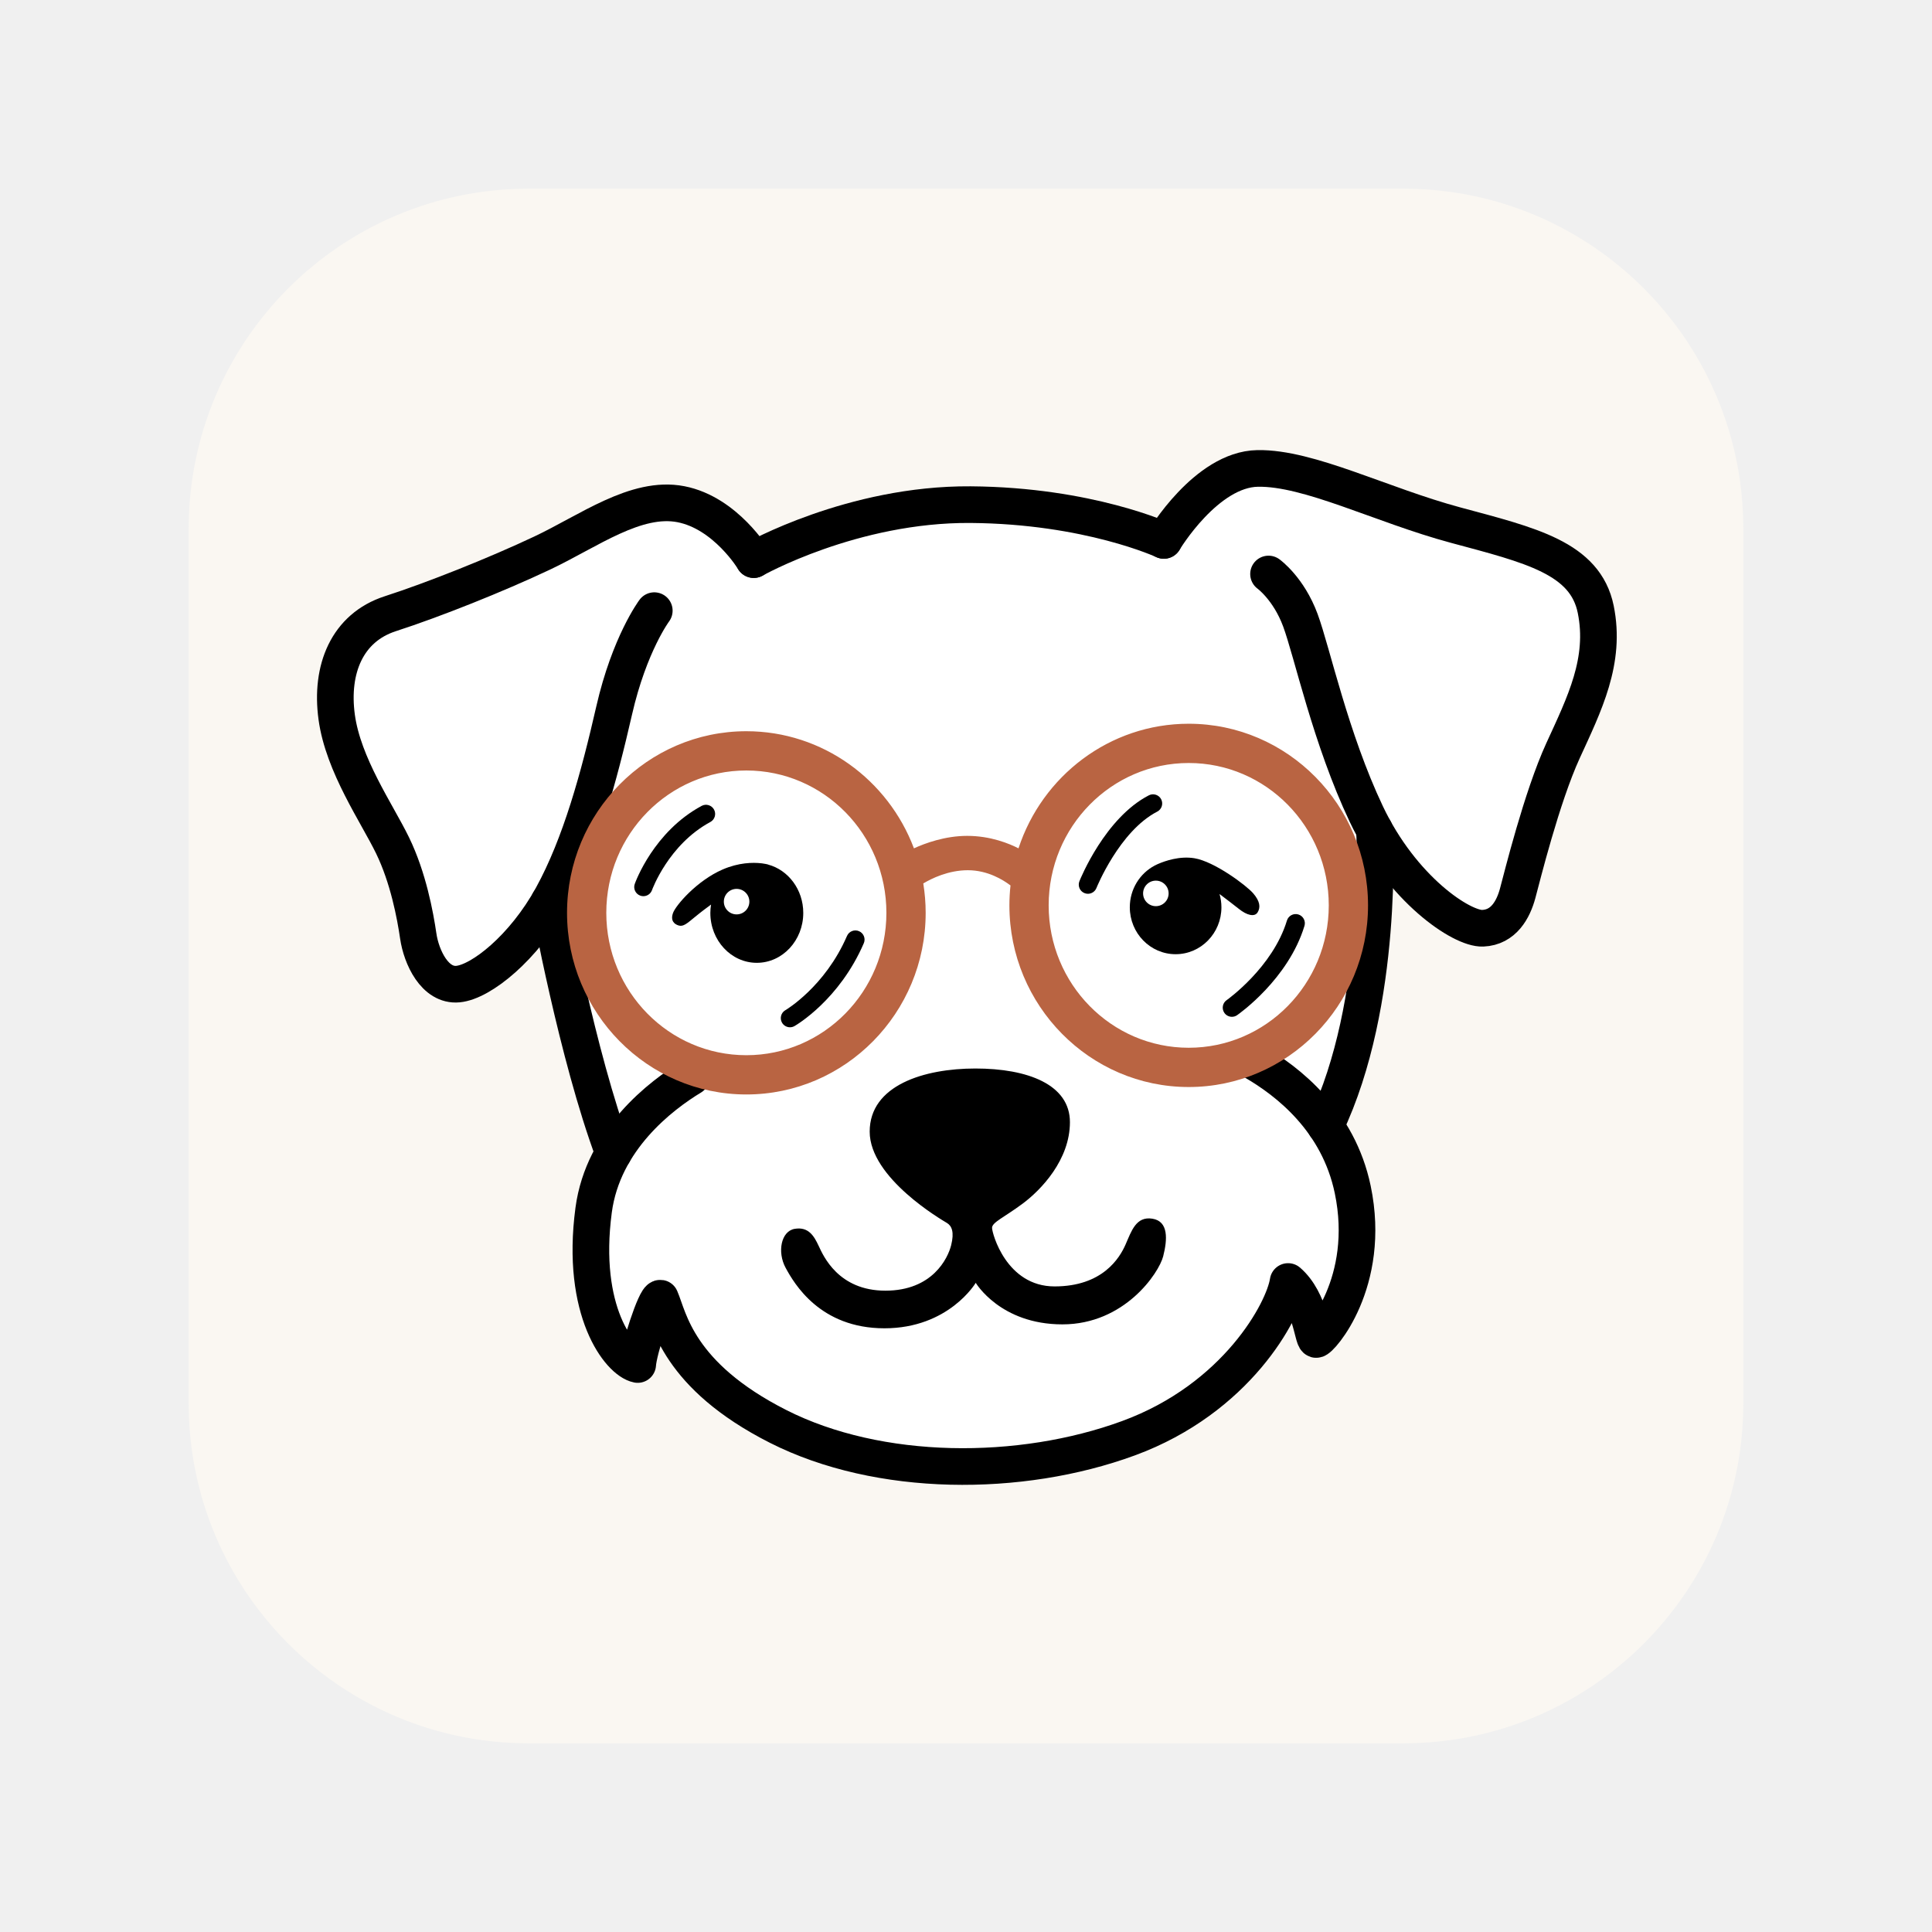
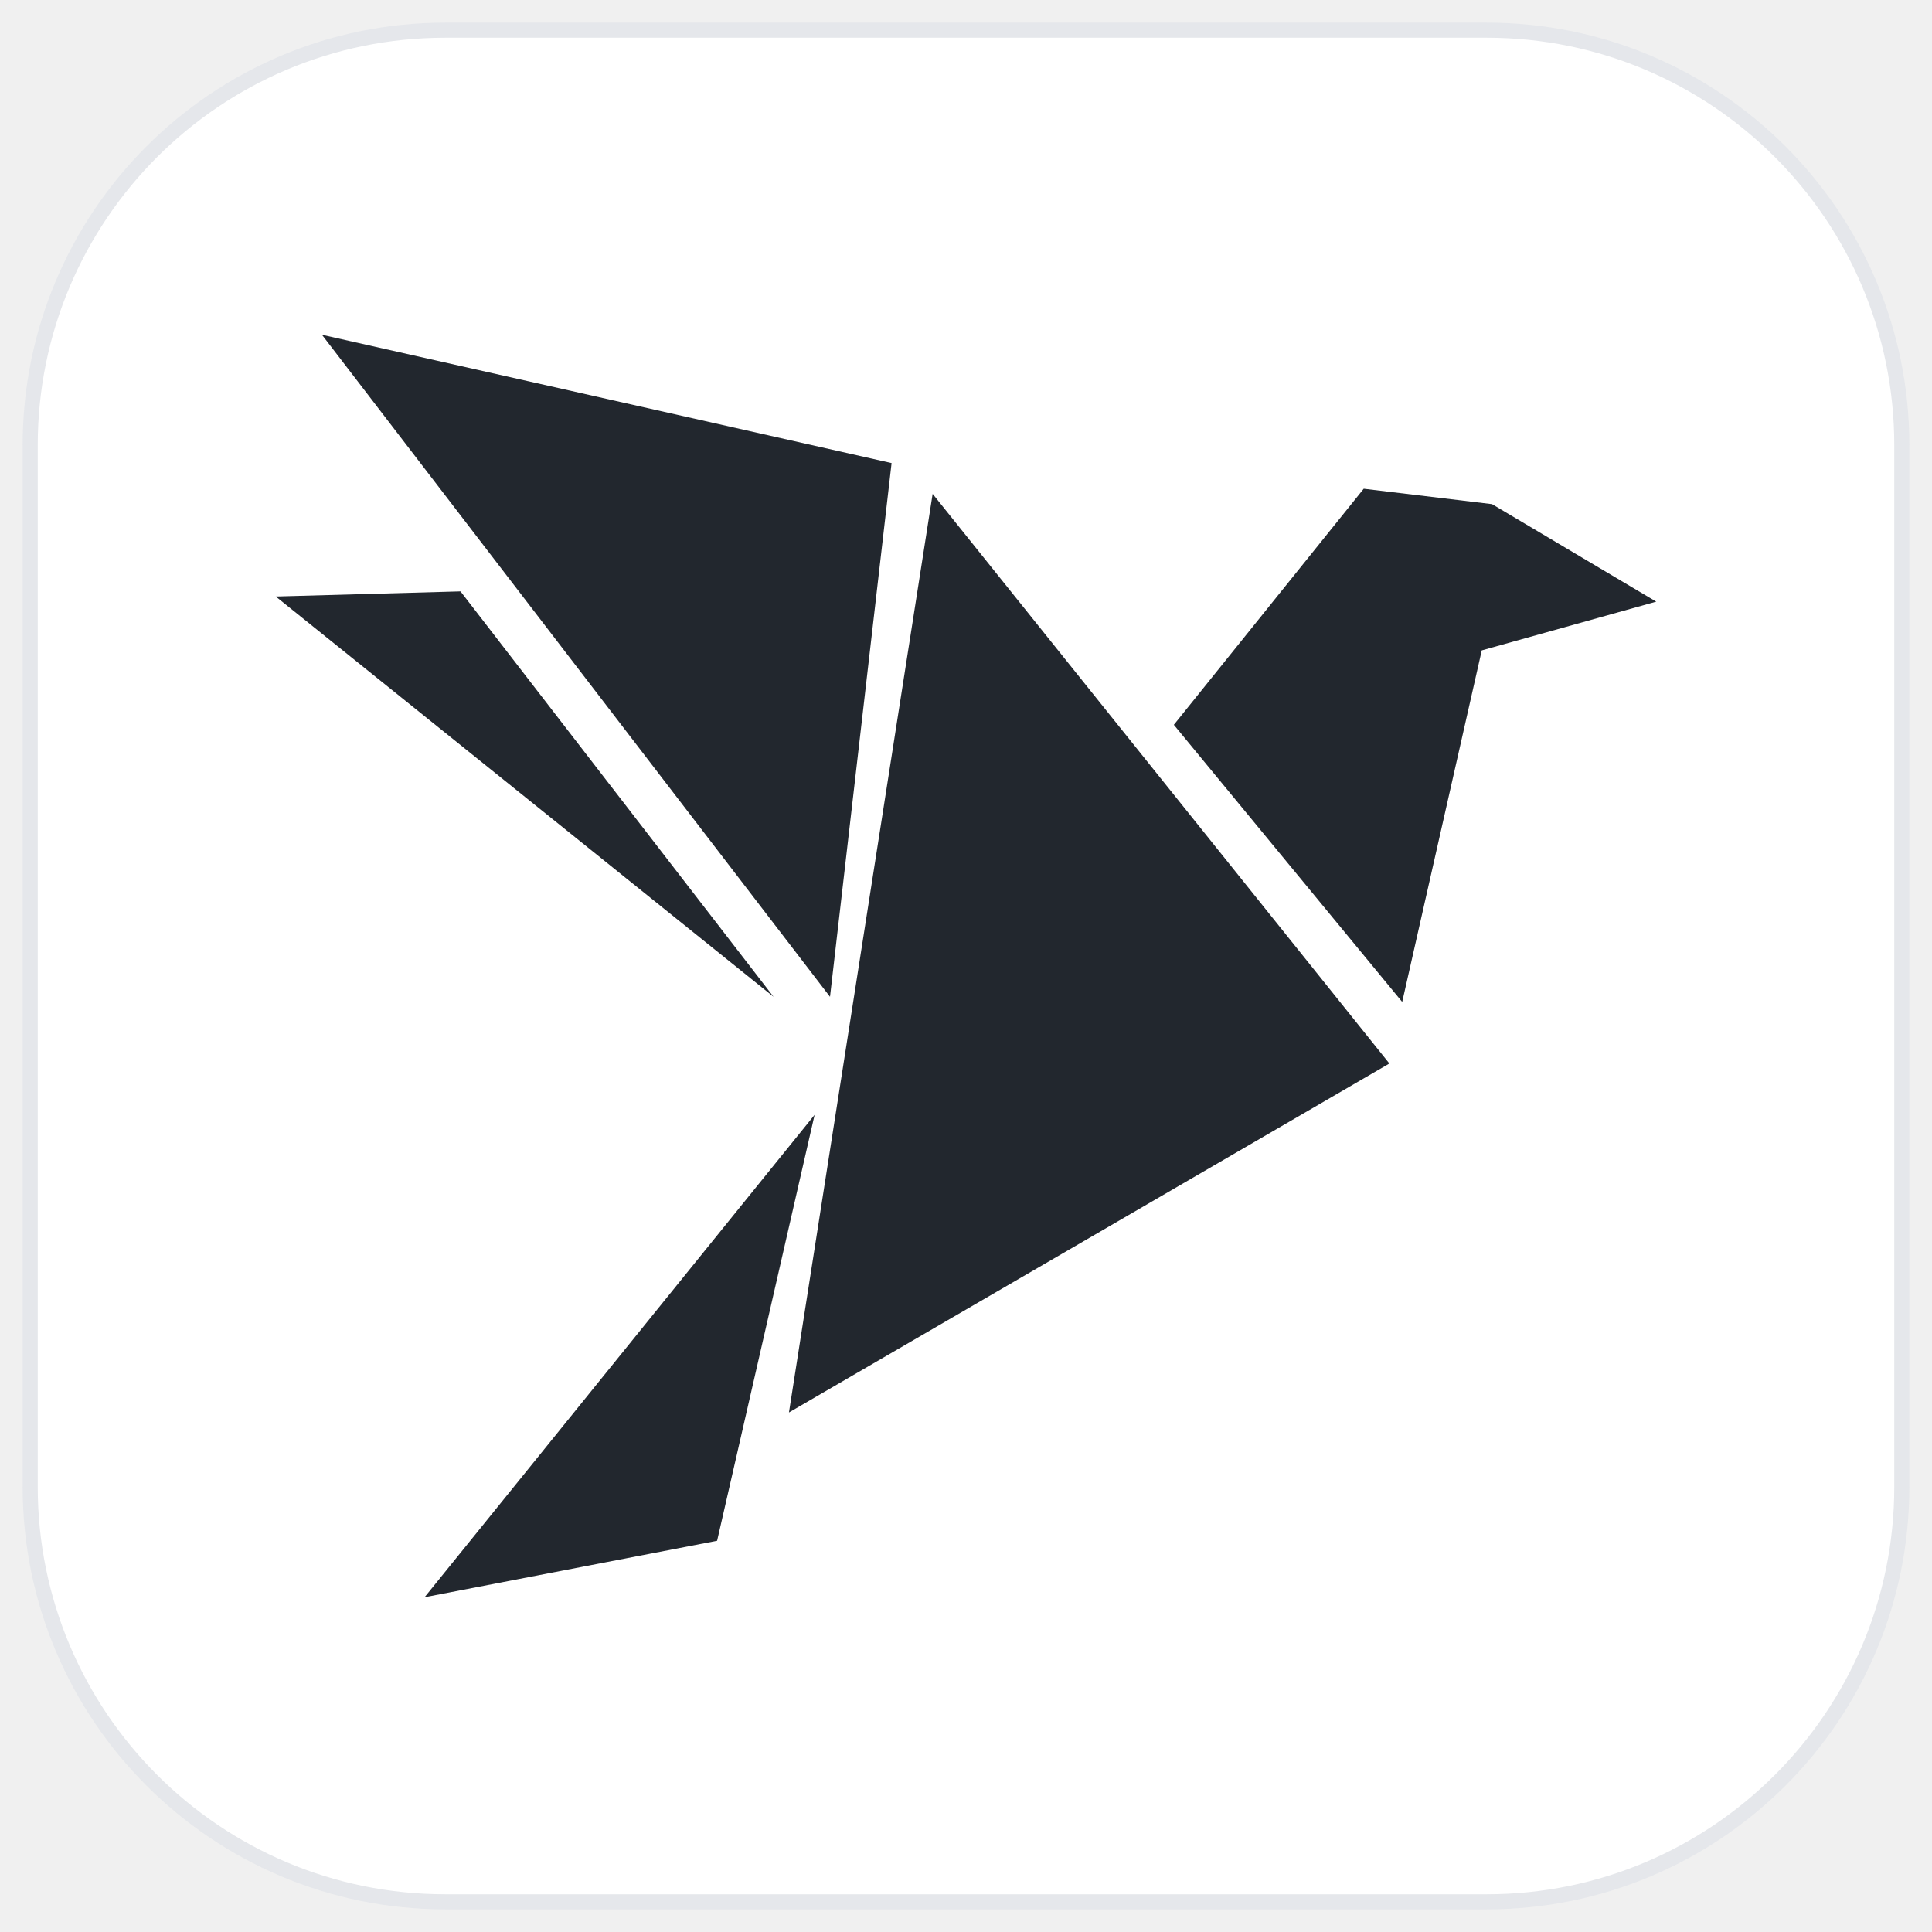
- <svg xmlns="http://www.w3.org/2000/svg" width="1024" height="1024" viewBox="0 0 1024 1024" role="img" aria-label="Agentero">
-   <g transform="translate(100 100) scale(0.8046875)">
-     <rect width="1024" height="1024" rx="224" fill="#FAF7F2" />
-   </g>
-   <g transform="translate(512 512) scale(1.387361) translate(-293.92 -416.48)">
-     <path fill="#FFFFFF" d="M158.25,490.14c0,0-4-7-8.25-27.25s-17.25-66.125-17.25-66.125s-22.5,24.126-30.25,24.625 s-14.25-5.833-14.75-9.417S81,393.519,75.25,377.08S54.5,329.39,55.75,312.89s6.75-25.25,22-30.75s34.5-14.75,50.5-23.25 s36.155-19.5,56.75-18.25s28.5,18,28.5,18s39-17.445,78.5-18.098s76.876,13.848,76.876,13.848S378,226.14,402.5,227.64 s48.75,12.5,70,18.5s62,17.5,62,31.75s-4.5,29.5-6.25,39.75s-15.5,38.25-19,51s-7.25,32.25-15.5,31s-39.25-24.572-39.25-24.572 s-8.25,52.072-12.25,71.322s-9.74,28-9.74,28s12.49,28.75,10.74,48.5s-14.25,35.25-16,33.25s-10-15-10-14s-25.75,49.5-82.5,60 s-94.5,2-118-12.5s-39-39.5-39-39.5s-4.75,17.25-7.75,16s-19.5-22.25-20-39.25S158.25,490.14,158.25,490.14z" />
-     <path d="M170.667,389.808c-0.388,0-0.782-0.065-1.169-0.202c-1.822-0.646-2.776-2.646-2.13-4.468 c0.288-0.811,7.246-19.97,25.557-29.83c1.701-0.917,3.824-0.279,4.741,1.422s0.28,3.824-1.422,4.741 c-15.959,8.594-22.216,25.831-22.277,26.004C173.457,388.912,172.107,389.808,170.667,389.808z" />
-     <path d="M226.67,439.891c-1.214,0-2.394-0.633-3.041-1.761c-0.959-1.676-0.381-3.811,1.291-4.773l0,0 c0.15-0.087,15.144-8.933,23.534-28.355c0.766-1.773,2.825-2.59,4.601-1.825c1.774,0.767,2.591,2.826,1.825,4.601 c-9.354,21.655-25.778,31.25-26.473,31.649C227.858,439.742,227.26,439.891,226.67,439.891z" />
-     <path d="M340.499,388.891c-0.432,0-0.87-0.081-1.296-0.25c-1.795-0.716-2.67-2.752-1.954-4.548 c0.393-0.983,9.802-24.188,26.521-32.813c1.716-0.887,3.829-0.212,4.715,1.506c0.887,1.718,0.212,3.829-1.506,4.715 c-14.421,7.44-23.143,28.97-23.229,29.187C343.204,388.057,341.889,388.891,340.499,388.891z" />
-     <path d="M395.503,435.89c-1.106,0-2.195-0.523-2.876-1.501c-1.104-1.586-0.713-3.767,0.873-4.871 c0.267-0.188,17.602-12.505,23.025-30.394c0.561-1.849,2.511-2.896,4.365-2.334c1.85,0.561,2.895,2.516,2.334,4.365 c-6.157,20.305-24.93,33.553-25.726,34.107C396.89,435.687,396.193,435.89,395.503,435.89z" />
-     <path d="M218.318,377.732l0.004-0.021c0,0-0.245-0.071-0.679-0.165c-0.055-0.012-0.111-0.023-0.166-0.035 c-0.354-0.072-0.814-0.152-1.369-0.225c-0.17-0.021-0.339-0.043-0.511-0.06c-3.076-0.333-8.471-0.312-14.723,2.414 c-9.75,4.25-17.813,13.625-18.875,16.563s0.438,4.313,2.188,4.813s3.125-0.75,6.313-3.375c2.25-1.853,4.743-3.701,6.019-4.631 c-0.164,1.041-0.269,2.103-0.269,3.193c0,10.528,7.947,19.063,17.75,19.063s17.75-8.535,17.75-19.063 C231.75,387.277,226.03,379.806,218.318,377.732z M206.283,396.765c-2.692,0-4.875-2.183-4.875-4.875s2.183-4.875,4.875-4.875 s4.875,2.183,4.875,4.875S208.976,396.765,206.283,396.765z" />
-     <path d="M403.667,388.746c-2.583-3.022-14.833-12.189-22.5-13.439c-5.671-0.925-11.268,1.06-13.801,2.157 c-0.143,0.06-0.282,0.124-0.422,0.187c-0.624,0.283-0.99,0.477-0.99,0.477s0.016,0.001,0.02,0.002 c-5.624,2.981-9.474,8.984-9.474,15.918c0,9.9,7.835,17.926,17.5,17.926s17.5-8.026,17.5-17.926c0-1.761-0.258-3.458-0.721-5.065 c2.208,1.668,5.604,4.249,7.471,5.742c2.917,2.333,5.918,3.167,7.084,1.25S406.25,391.769,403.667,388.746z M366.452,393.621 c-2.692,0-4.875-2.183-4.875-4.875s2.183-4.875,4.875-4.875s4.875,2.183,4.875,4.875S369.145,393.621,366.452,393.621z" />
-     <path d="M297.5,455.64c20,0,36.125,6.125,36.125,20.5s-11,25.875-18.063,31.125s-11.688,7.125-11.688,9.25s5.5,22.375,23.875,22.375 s24.875-10.875,27.125-16s4-10.875,10.25-9.875s5.75,8,4.125,14.375s-14.75,26-38.5,26s-33.11-15.875-33.11-15.875 s-10.265,17.375-34.89,17.375s-34.5-17.125-37.75-23.125s-1.75-14,3.5-14.875s7.375,2.75,9.125,6.5s7.5,17.125,25.5,17.125 S287,528.14,288.25,523.14s0.25-7.375-1.625-8.5s-29.5-17.125-29.5-34.875S277.948,455.64,297.5,455.64z" />
-     <path fill="none" stroke="#000000" stroke-width="14" stroke-linecap="round" stroke-linejoin="round" stroke-miterlimit="10" d=" M369.5,253.89c0,0,16.166-27.167,35.833-27.5s47.167,14,75.667,21.667s49.5,12.5,53.5,32.167s-4.333,36.167-12.5,54 s-15.666,48.378-17.333,54.522s-5.334,12.977-13.334,13.311s-30.834-14.833-44.5-43.667s-20.666-61.833-25.166-74 S409.5,266.724,409.5,266.724" />
-     <path fill="none" stroke="#000000" stroke-width="14" stroke-linecap="round" stroke-linejoin="round" stroke-miterlimit="10" d=" M212.833,261.224c0,0,37.667-21.333,82.833-21S369.5,253.89,369.5,253.89" />
-     <path fill="none" stroke="#000000" stroke-width="14" stroke-linecap="round" stroke-linejoin="round" stroke-miterlimit="10" d=" M174.833,280.724c0,0-9.5,12.667-15.333,38.167s-12.833,51.169-23.667,70.918s-27.167,32.748-36,33.582s-14-10.333-15.167-18.333 s-3.833-22.334-9.833-34.667S56,339.724,53.5,321.39s4-34.167,20.5-39.5s40.333-14.833,58-23.167s35.833-22,53-18.667 s27.833,21.167,27.833,21.167" />
-     <path fill="none" stroke="#000000" stroke-width="14" stroke-linecap="round" stroke-linejoin="round" stroke-miterlimit="10" d=" M449.965,364.484c0,0,3.928,65.814-18.686,113.11" />
-     <path fill="none" stroke="#000000" stroke-width="14" stroke-linecap="round" stroke-linejoin="round" stroke-miterlimit="10" d=" M134.655,391.89c0,0,10.635,58.523,24.615,96.012" />
-     <path fill="none" stroke="#000000" stroke-width="14" stroke-linecap="round" stroke-linejoin="round" stroke-miterlimit="10" d=" M189.063,458.833c-11.704,7.095-33.783,23.848-37.397,50.892c-5.167,38.667,10,57.667,16.833,59 c0.333-5.5,6.833-25.666,8.667-25.333c3.333,7.666,6.5,29.5,45,49s92.5,19.659,133.833,4.492s59.305-48.704,60.972-59.87 c8.5,7.334,9.362,21.646,10.695,22.146s21.406-21.753,14-57.269c-5.501-26.375-24.688-41.323-37.805-48.903" />
-     <path fill="#B96442" d="M379.006,323.929c-30.261,0-55.984,19.984-65.027,47.6c-3.519-1.804-10.649-4.764-19.604-4.764 c-8.511,0-16.145,2.839-20.344,4.765c-9.835-26.127-34.818-44.744-64.025-44.744c-37.774,0-68.505,31.126-68.505,69.386 c0,38.26,30.731,69.386,68.505,69.386s68.505-31.126,68.505-69.386c0-3.826-0.32-7.575-0.911-11.234 c3.155-1.884,9.558-5.048,17.026-5.048c7.61,0,13.535,3.71,16.295,5.821c-0.271,2.499-0.42,5.034-0.42,7.604 c0,38.273,30.731,69.399,68.506,69.399c37.773,0,68.504-31.126,68.504-69.399C447.51,355.056,416.779,323.929,379.006,323.929z M210.005,450.558c-29.55,0-53.505-24.35-53.505-54.386c0-30.037,23.955-54.386,53.505-54.386c29.55,0,53.505,24.349,53.505,54.386 C263.51,426.208,239.555,450.558,210.005,450.558z M379.006,447.714c-29.551,0-53.506-24.35-53.506-54.399 c0-30.037,23.955-54.386,53.506-54.386c29.549,0,53.504,24.349,53.504,54.386C432.51,423.365,408.555,447.714,379.006,447.714z" />
+ <svg xmlns="http://www.w3.org/2000/svg" width="1024" height="1024" viewBox="0 0 1024 1024" role="img" aria-label="Dovero">
+   <rect x="16" y="16" width="992" height="992" rx="220" fill="#FFFFFF" stroke="#E5E7EB" stroke-width="8" />
+   <g fill="#22272E" transform="translate(512 512) scale(1.36) translate(-511 -512)">
+     <polygon points="260,266 482,316 458,524" />
+     <polygon points="242,368 314,366 436,524" />
+     <polygon points="498,328 676,550 442,686" />
+     <polygon points="452,570 414,736 300,758" />
+     <polygon points="592,418 666,326 716,332 780,370 712,389 681,526" />
  </g>
</svg>
